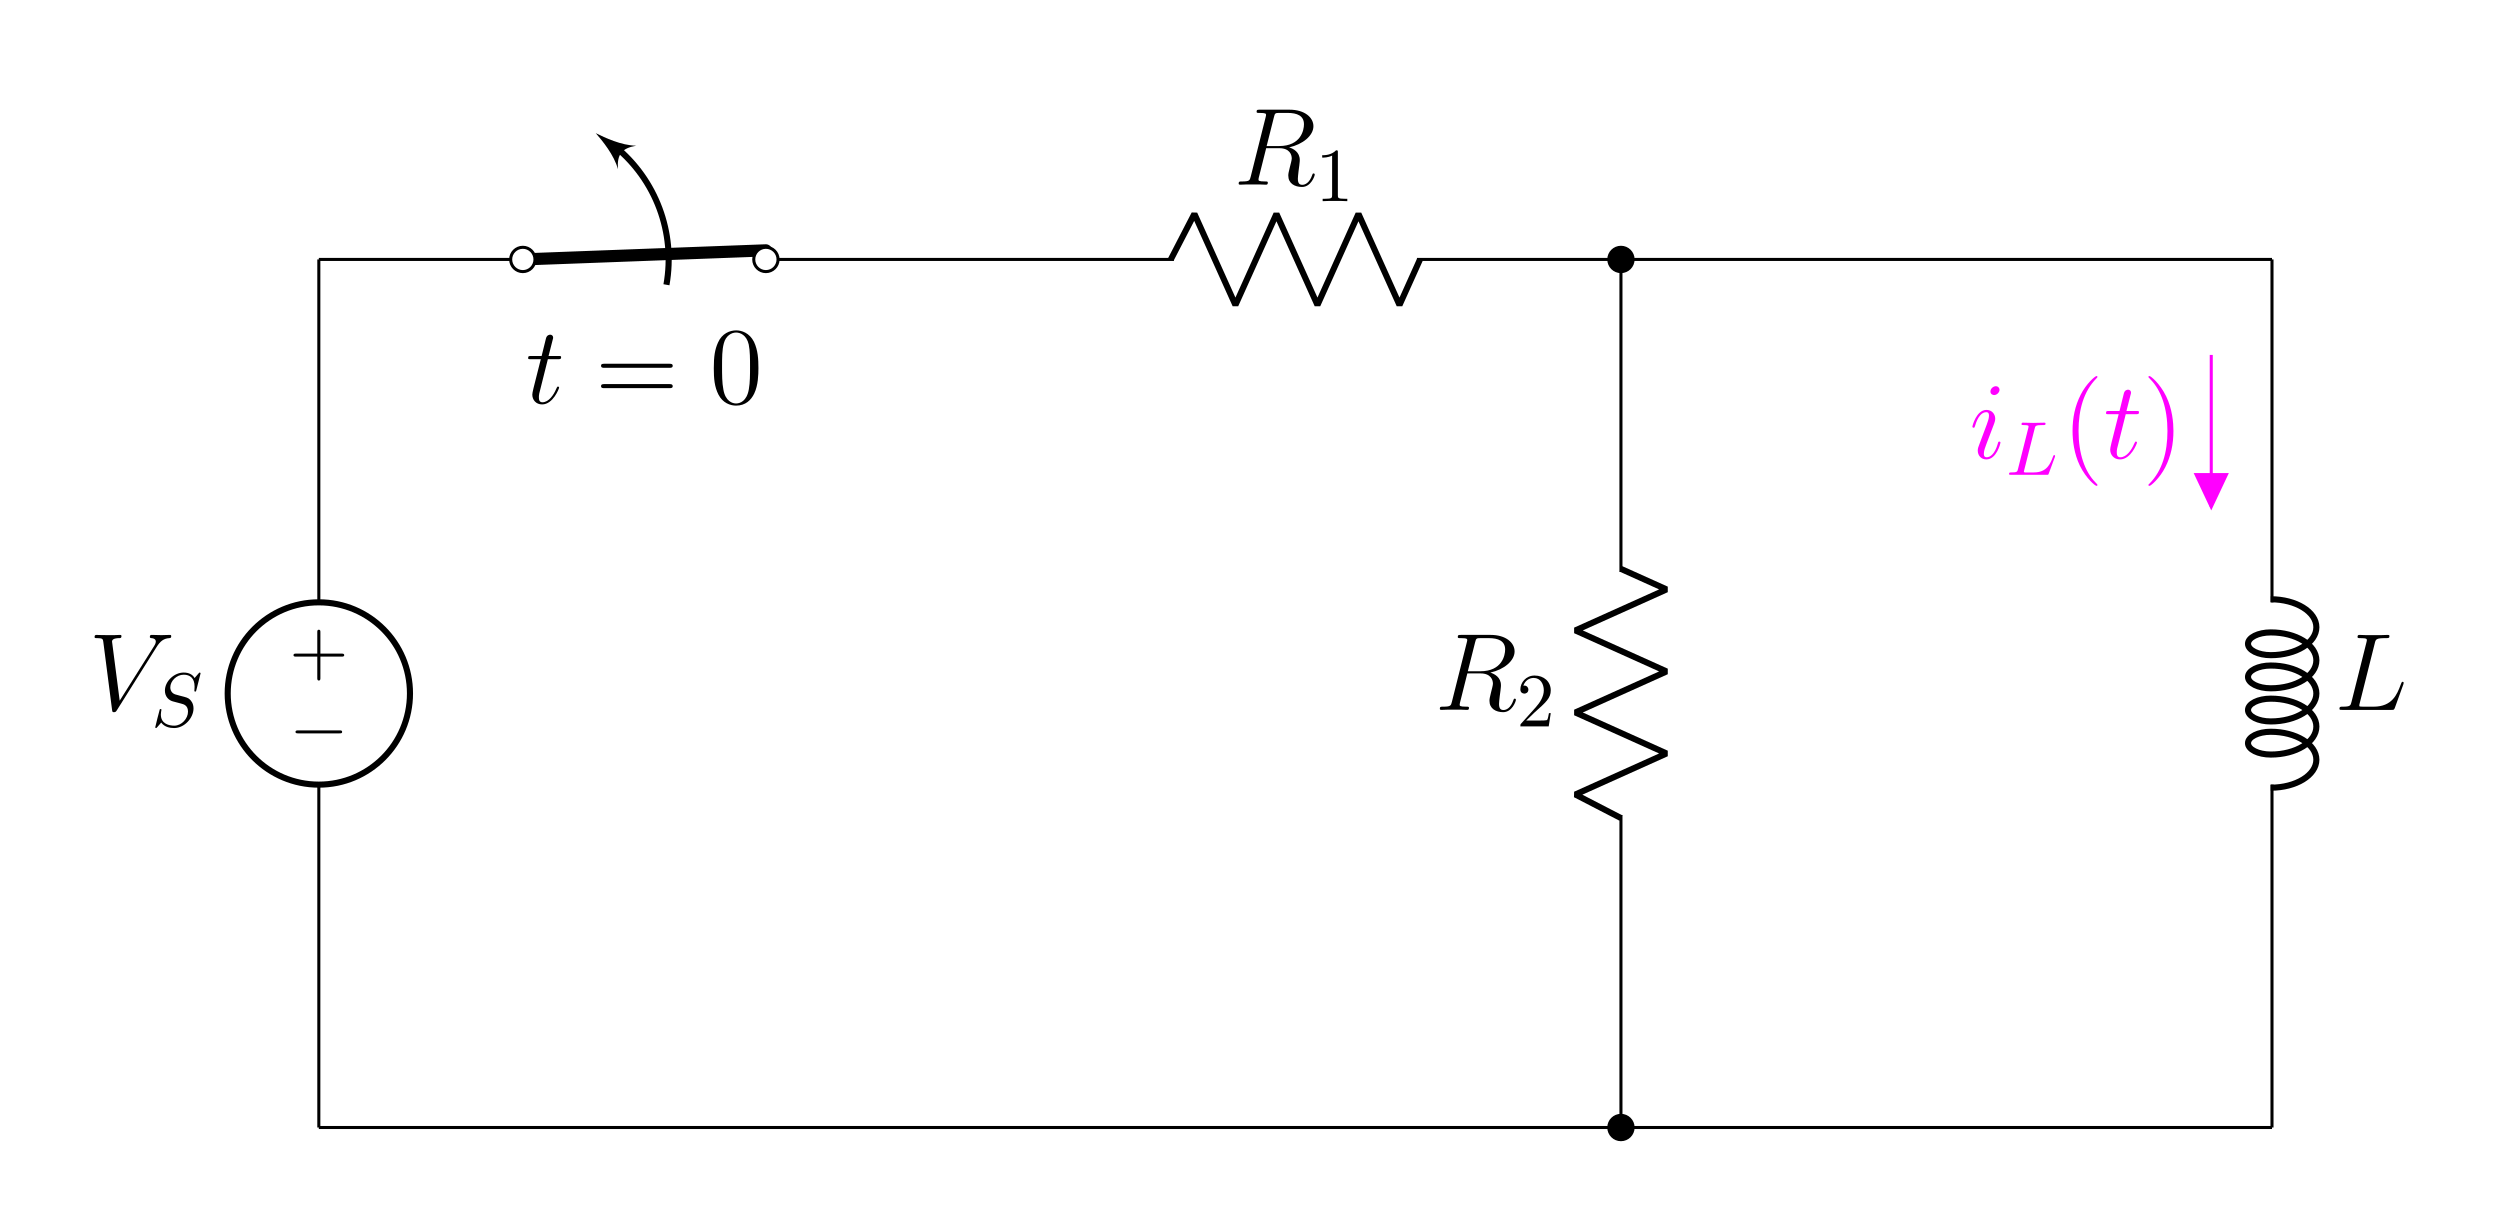
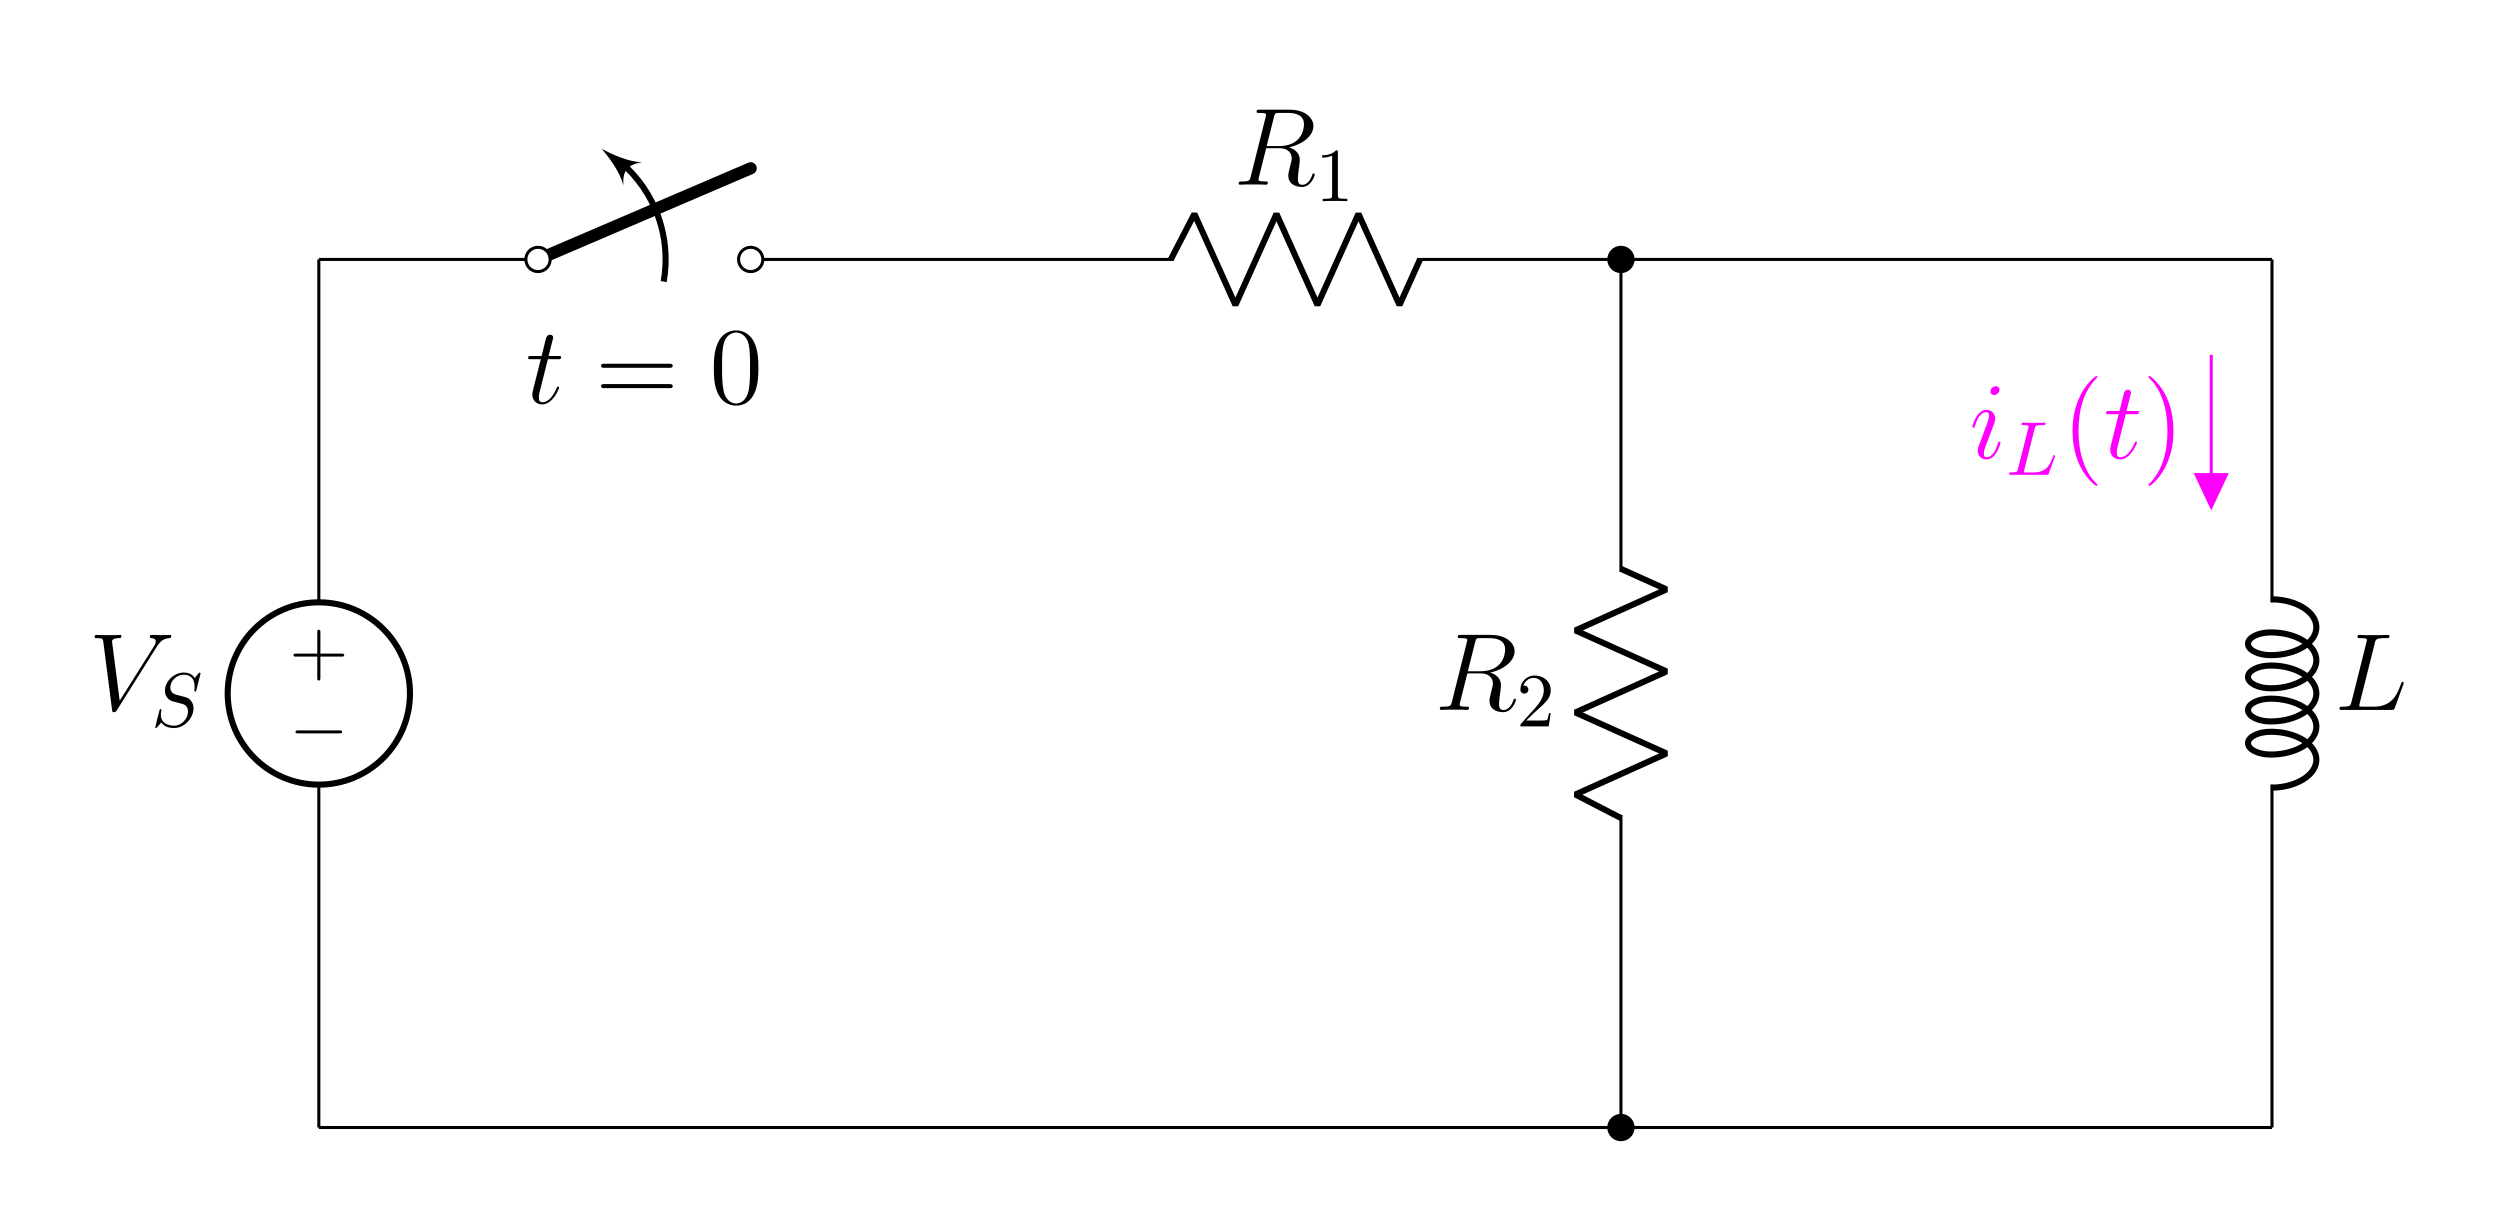
<svg xmlns="http://www.w3.org/2000/svg" xmlns:xlink="http://www.w3.org/1999/xlink" width="326.548pt" height="159.024pt" viewBox="0 0 326.548 159.024" version="1.1">
  <defs>
    <g>
      <symbol overflow="visible" id="glyph0-0">
        <path style="stroke:none;" d="" />
      </symbol>
      <symbol overflow="visible" id="glyph0-1">
        <path style="stroke:none;" d="M -4.078 2.297 L -6.859 2.297 C -7 2.297 -7.188 2.297 -7.188 2.5 C -7.188 2.688 -7 2.688 -6.859 2.688 L -4.078 2.688 L -4.078 5.484 C -4.078 5.625 -4.078 5.812 -3.875 5.812 C -3.672 5.812 -3.672 5.625 -3.672 5.484 L -3.672 2.688 L -0.891 2.688 C -0.75 2.688 -0.562 2.688 -0.562 2.5 C -0.562 2.297 -0.75 2.297 -0.891 2.297 L -3.672 2.297 L -3.672 -0.5 C -3.672 -0.641 -3.672 -0.828 -3.875 -0.828 C -4.078 -0.828 -4.078 -0.641 -4.078 -0.5 Z M -4.078 2.297 " />
      </symbol>
      <symbol overflow="visible" id="glyph1-0">
        <path style="stroke:none;" d="" />
      </symbol>
      <symbol overflow="visible" id="glyph1-1">
        <path style="stroke:none;" d="M -6.562 2.297 C -6.734 2.297 -6.922 2.297 -6.922 2.5 C -6.922 2.688 -6.734 2.688 -6.562 2.688 L -1.172 2.688 C -1 2.688 -0.828 2.688 -0.828 2.5 C -0.828 2.297 -1 2.297 -1.172 2.297 Z M -6.562 2.297 " />
      </symbol>
      <symbol overflow="visible" id="glyph2-0">
        <path style="stroke:none;" d="" />
      </symbol>
      <symbol overflow="visible" id="glyph2-1">
        <path style="stroke:none;" d="M 8.875 -8.203 C 9.359 -8.984 9.812 -9.328 10.547 -9.375 C 10.688 -9.391 10.797 -9.391 10.797 -9.656 C 10.797 -9.703 10.766 -9.797 10.641 -9.797 C 10.391 -9.797 9.766 -9.766 9.516 -9.766 C 9.094 -9.766 8.656 -9.797 8.266 -9.797 C 8.141 -9.797 8 -9.797 8 -9.531 C 8 -9.391 8.141 -9.375 8.188 -9.375 C 8.719 -9.344 8.781 -9.078 8.781 -8.906 C 8.781 -8.688 8.578 -8.359 8.562 -8.344 L 4.062 -1.203 L 3.062 -8.938 C 3.062 -9.359 3.797 -9.375 3.953 -9.375 C 4.172 -9.375 4.297 -9.375 4.297 -9.656 C 4.297 -9.797 4.141 -9.797 4.109 -9.797 C 3.859 -9.797 3.578 -9.766 3.328 -9.766 L 2.531 -9.766 C 1.484 -9.766 1.047 -9.797 1.031 -9.797 C 0.953 -9.797 0.781 -9.797 0.781 -9.531 C 0.781 -9.375 0.875 -9.375 1.109 -9.375 C 1.844 -9.375 1.875 -9.25 1.922 -8.891 L 3.062 -0.047 C 3.109 0.266 3.109 0.297 3.312 0.297 C 3.484 0.297 3.562 0.266 3.703 0.031 Z M 8.875 -8.203 " />
      </symbol>
      <symbol overflow="visible" id="glyph2-2">
        <path style="stroke:none;" d="M 5.281 -8.828 C 5.406 -9.359 5.469 -9.375 6.031 -9.375 L 7.062 -9.375 C 8.297 -9.375 9.203 -9.016 9.203 -7.891 C 9.203 -7.156 8.828 -5.047 5.953 -5.047 L 4.328 -5.047 Z M 7.266 -4.875 C 9.047 -5.266 10.438 -6.406 10.438 -7.641 C 10.438 -8.766 9.312 -9.797 7.312 -9.797 L 3.422 -9.797 C 3.141 -9.797 3.016 -9.797 3.016 -9.531 C 3.016 -9.375 3.109 -9.375 3.391 -9.375 C 4.25 -9.375 4.25 -9.266 4.25 -9.109 C 4.25 -9.078 4.25 -9 4.188 -8.781 L 2.25 -1.062 C 2.125 -0.562 2.094 -0.422 1.109 -0.422 C 0.781 -0.422 0.672 -0.422 0.672 -0.141 C 0.672 0 0.828 0 0.875 0 C 1.141 0 1.438 -0.031 1.703 -0.031 L 3.406 -0.031 C 3.656 -0.031 3.953 0 4.219 0 C 4.328 0 4.484 0 4.484 -0.266 C 4.484 -0.422 4.359 -0.422 4.141 -0.422 C 3.266 -0.422 3.266 -0.531 3.266 -0.672 C 3.266 -0.688 3.266 -0.781 3.297 -0.906 L 4.266 -4.766 L 5.984 -4.766 C 7.344 -4.766 7.609 -3.906 7.609 -3.422 C 7.609 -3.219 7.453 -2.656 7.359 -2.281 C 7.203 -1.625 7.156 -1.469 7.156 -1.188 C 7.156 -0.172 7.984 0.297 8.953 0.297 C 10.109 0.297 10.609 -1.125 10.609 -1.312 C 10.609 -1.422 10.547 -1.469 10.453 -1.469 C 10.344 -1.469 10.312 -1.375 10.281 -1.266 C 9.938 -0.25 9.359 0.016 9 0.016 C 8.641 0.016 8.406 -0.141 8.406 -0.781 C 8.406 -1.141 8.578 -2.438 8.594 -2.516 C 8.656 -3.047 8.656 -3.094 8.656 -3.219 C 8.656 -4.266 7.812 -4.703 7.266 -4.875 Z M 7.266 -4.875 " />
      </symbol>
      <symbol overflow="visible" id="glyph2-3">
        <path style="stroke:none;" d="M 2.891 -5.766 L 4.203 -5.766 C 4.469 -5.766 4.625 -5.766 4.625 -6.031 C 4.625 -6.188 4.531 -6.188 4.25 -6.188 L 2.984 -6.188 L 3.516 -8.281 C 3.578 -8.484 3.578 -8.5 3.578 -8.609 C 3.578 -8.828 3.391 -8.969 3.203 -8.969 C 3.078 -8.969 2.75 -8.922 2.641 -8.469 L 2.078 -6.188 L 0.734 -6.188 C 0.438 -6.188 0.312 -6.188 0.312 -5.906 C 0.312 -5.766 0.422 -5.766 0.688 -5.766 L 1.969 -5.766 L 1.016 -1.984 C 0.906 -1.484 0.859 -1.328 0.859 -1.141 C 0.859 -0.469 1.328 0.141 2.141 0.141 C 3.578 0.141 4.359 -1.953 4.359 -2.047 C 4.359 -2.141 4.297 -2.188 4.219 -2.188 C 4.188 -2.188 4.125 -2.188 4.109 -2.125 C 4.094 -2.109 4.078 -2.094 3.969 -1.859 C 3.672 -1.141 3.016 -0.141 2.188 -0.141 C 1.75 -0.141 1.719 -0.5 1.719 -0.812 C 1.719 -0.828 1.719 -1.109 1.766 -1.281 Z M 2.891 -5.766 " />
      </symbol>
      <symbol overflow="visible" id="glyph2-4">
        <path style="stroke:none;" d="M 5.266 -8.688 C 5.391 -9.234 5.438 -9.375 6.703 -9.375 C 7.078 -9.375 7.188 -9.375 7.188 -9.656 C 7.188 -9.797 7.031 -9.797 6.969 -9.797 C 6.688 -9.797 6.359 -9.766 6.062 -9.766 L 4.141 -9.766 C 3.875 -9.766 3.562 -9.797 3.281 -9.797 C 3.172 -9.797 3.016 -9.797 3.016 -9.531 C 3.016 -9.375 3.141 -9.375 3.359 -9.375 C 4.234 -9.375 4.234 -9.266 4.234 -9.109 C 4.234 -9.078 4.234 -9 4.172 -8.781 L 2.234 -1.062 C 2.109 -0.562 2.078 -0.422 1.078 -0.422 C 0.797 -0.422 0.656 -0.422 0.656 -0.156 C 0.656 0 0.75 0 1.031 0 L 7.453 0 C 7.781 0 7.781 -0.016 7.891 -0.266 L 9 -3.328 C 9.016 -3.406 9.047 -3.484 9.047 -3.531 C 9.047 -3.609 8.984 -3.672 8.906 -3.672 C 8.891 -3.672 8.828 -3.672 8.797 -3.609 C 8.766 -3.594 8.766 -3.578 8.656 -3.297 C 8.188 -2.031 7.547 -0.422 5.125 -0.422 L 3.75 -0.422 C 3.547 -0.422 3.516 -0.422 3.422 -0.438 C 3.266 -0.438 3.25 -0.469 3.25 -0.594 C 3.25 -0.688 3.281 -0.781 3.312 -0.906 Z M 5.266 -8.688 " />
      </symbol>
      <symbol overflow="visible" id="glyph2-5">
        <path style="stroke:none;" d="M 4.062 -2.047 C 4.062 -2.125 4 -2.188 3.922 -2.188 C 3.781 -2.188 3.766 -2.141 3.703 -1.891 C 3.328 -0.594 2.734 -0.141 2.266 -0.141 C 2.094 -0.141 1.891 -0.188 1.891 -0.609 C 1.891 -1 2.062 -1.438 2.219 -1.859 L 3.234 -4.531 C 3.266 -4.641 3.375 -4.906 3.375 -5.172 C 3.375 -5.781 2.938 -6.328 2.234 -6.328 C 0.922 -6.328 0.391 -4.25 0.391 -4.125 C 0.391 -4.078 0.438 -4 0.547 -4 C 0.672 -4 0.688 -4.062 0.75 -4.266 C 1.094 -5.469 1.641 -6.031 2.188 -6.031 C 2.328 -6.031 2.562 -6.031 2.562 -5.562 C 2.562 -5.188 2.375 -4.719 2.266 -4.406 L 1.266 -1.734 C 1.172 -1.5 1.094 -1.281 1.094 -1.016 C 1.094 -0.375 1.531 0.141 2.219 0.141 C 3.547 0.141 4.062 -1.953 4.062 -2.047 Z M 3.938 -8.953 C 3.938 -9.172 3.766 -9.422 3.453 -9.422 C 3.125 -9.422 2.75 -9.109 2.75 -8.734 C 2.75 -8.375 3.062 -8.266 3.234 -8.266 C 3.609 -8.266 3.938 -8.641 3.938 -8.953 Z M 3.938 -8.953 " />
      </symbol>
      <symbol overflow="visible" id="glyph3-0">
        <path style="stroke:none;" d="" />
      </symbol>
      <symbol overflow="visible" id="glyph3-1">
        <path style="stroke:none;" d="M 6.438 -6.922 C 6.438 -6.953 6.406 -7.031 6.312 -7.031 C 6.266 -7.031 6.266 -7.016 6.141 -6.875 L 5.656 -6.312 C 5.406 -6.781 4.891 -7.031 4.234 -7.031 C 2.969 -7.031 1.781 -5.875 1.781 -4.672 C 1.781 -3.875 2.297 -3.406 2.812 -3.266 L 3.875 -2.984 C 4.25 -2.891 4.797 -2.734 4.797 -1.922 C 4.797 -1.031 3.984 -0.094 3 -0.094 C 2.359 -0.094 1.25 -0.312 1.25 -1.547 C 1.25 -1.781 1.312 -2.031 1.312 -2.078 C 1.328 -2.125 1.328 -2.141 1.328 -2.156 C 1.328 -2.25 1.266 -2.266 1.219 -2.266 C 1.172 -2.266 1.141 -2.25 1.109 -2.219 C 1.078 -2.188 0.516 0.094 0.516 0.125 C 0.516 0.172 0.562 0.219 0.625 0.219 C 0.672 0.219 0.688 0.203 0.812 0.062 L 1.297 -0.5 C 1.719 0.078 2.406 0.219 2.984 0.219 C 4.344 0.219 5.516 -1.109 5.516 -2.344 C 5.516 -3.031 5.172 -3.375 5.031 -3.516 C 4.797 -3.734 4.641 -3.781 3.766 -4 C 3.531 -4.062 3.188 -4.172 3.094 -4.188 C 2.828 -4.281 2.484 -4.562 2.484 -5.094 C 2.484 -5.906 3.281 -6.75 4.234 -6.75 C 5.047 -6.75 5.656 -6.312 5.656 -5.203 C 5.656 -4.891 5.625 -4.703 5.625 -4.641 C 5.625 -4.641 5.625 -4.547 5.734 -4.547 C 5.844 -4.547 5.859 -4.578 5.891 -4.75 Z M 6.438 -6.922 " />
      </symbol>
      <symbol overflow="visible" id="glyph3-2">
        <path style="stroke:none;" d="M 3.734 -6.031 C 3.812 -6.391 3.844 -6.5 4.781 -6.5 C 5.078 -6.5 5.156 -6.5 5.156 -6.688 C 5.156 -6.812 5.047 -6.812 5 -6.812 C 4.672 -6.812 3.859 -6.781 3.531 -6.781 C 3.234 -6.781 2.5 -6.812 2.203 -6.812 C 2.141 -6.812 2.016 -6.812 2.016 -6.609 C 2.016 -6.5 2.109 -6.5 2.297 -6.5 C 2.312 -6.5 2.5 -6.5 2.672 -6.484 C 2.844 -6.453 2.938 -6.453 2.938 -6.312 C 2.938 -6.281 2.938 -6.25 2.906 -6.125 L 1.562 -0.781 C 1.469 -0.391 1.453 -0.312 0.656 -0.312 C 0.484 -0.312 0.391 -0.312 0.391 -0.109 C 0.391 0 0.484 0 0.656 0 L 5.281 0 C 5.516 0 5.516 0 5.578 -0.172 L 6.375 -2.328 C 6.406 -2.438 6.406 -2.453 6.406 -2.469 C 6.406 -2.5 6.375 -2.578 6.297 -2.578 C 6.203 -2.578 6.188 -2.516 6.125 -2.359 C 5.781 -1.453 5.344 -0.312 3.625 -0.312 L 2.688 -0.312 C 2.547 -0.312 2.516 -0.312 2.469 -0.312 C 2.359 -0.328 2.328 -0.344 2.328 -0.422 C 2.328 -0.453 2.328 -0.469 2.375 -0.641 Z M 3.734 -6.031 " />
      </symbol>
      <symbol overflow="visible" id="glyph4-0">
        <path style="stroke:none;" d="" />
      </symbol>
      <symbol overflow="visible" id="glyph4-1">
        <path style="stroke:none;" d="M 1.266 -0.766 L 2.328 -1.797 C 3.875 -3.172 4.469 -3.703 4.469 -4.703 C 4.469 -5.844 3.578 -6.641 2.359 -6.641 C 1.234 -6.641 0.5 -5.719 0.5 -4.828 C 0.5 -4.281 1 -4.281 1.031 -4.281 C 1.203 -4.281 1.547 -4.391 1.547 -4.812 C 1.547 -5.062 1.359 -5.328 1.016 -5.328 C 0.938 -5.328 0.922 -5.328 0.891 -5.312 C 1.109 -5.969 1.656 -6.328 2.234 -6.328 C 3.141 -6.328 3.562 -5.516 3.562 -4.703 C 3.562 -3.906 3.078 -3.125 2.516 -2.5 L 0.609 -0.375 C 0.5 -0.266 0.5 -0.234 0.5 0 L 4.203 0 L 4.469 -1.734 L 4.234 -1.734 C 4.172 -1.438 4.109 -1 4 -0.844 C 3.938 -0.766 3.281 -0.766 3.062 -0.766 Z M 1.266 -0.766 " />
      </symbol>
      <symbol overflow="visible" id="glyph4-2">
        <path style="stroke:none;" d="M 2.938 -6.375 C 2.938 -6.625 2.938 -6.641 2.703 -6.641 C 2.078 -6 1.203 -6 0.891 -6 L 0.891 -5.688 C 1.094 -5.688 1.672 -5.688 2.188 -5.953 L 2.188 -0.781 C 2.188 -0.422 2.156 -0.312 1.266 -0.312 L 0.953 -0.312 L 0.953 0 C 1.297 -0.031 2.156 -0.031 2.562 -0.031 C 2.953 -0.031 3.828 -0.031 4.172 0 L 4.172 -0.312 L 3.859 -0.312 C 2.953 -0.312 2.938 -0.422 2.938 -0.781 Z M 2.938 -6.375 " />
      </symbol>
      <symbol overflow="visible" id="glyph5-0">
        <path style="stroke:none;" d="" />
      </symbol>
      <symbol overflow="visible" id="glyph5-1">
        <path style="stroke:none;" d="M 9.688 -4.641 C 9.891 -4.641 10.141 -4.641 10.141 -4.906 C 10.141 -5.172 9.891 -5.172 9.688 -5.172 L 1.234 -5.172 C 1.031 -5.172 0.781 -5.172 0.781 -4.922 C 0.781 -4.641 1.016 -4.641 1.234 -4.641 Z M 9.688 -1.984 C 9.891 -1.984 10.141 -1.984 10.141 -2.234 C 10.141 -2.516 9.891 -2.516 9.688 -2.516 L 1.234 -2.516 C 1.031 -2.516 0.781 -2.516 0.781 -2.25 C 0.781 -1.984 1.016 -1.984 1.234 -1.984 Z M 9.688 -1.984 " />
      </symbol>
      <symbol overflow="visible" id="glyph5-2">
        <path style="stroke:none;" d="M 6.422 -4.594 C 6.422 -5.781 6.359 -6.938 5.844 -8.031 C 5.25 -9.219 4.219 -9.531 3.516 -9.531 C 2.688 -9.531 1.656 -9.125 1.141 -7.938 C 0.734 -7.031 0.594 -6.141 0.594 -4.594 C 0.594 -3.203 0.688 -2.156 1.203 -1.141 C 1.766 -0.047 2.75 0.297 3.5 0.297 C 4.75 0.297 5.469 -0.438 5.875 -1.281 C 6.391 -2.359 6.422 -3.766 6.422 -4.594 Z M 3.5 0.016 C 3.047 0.016 2.109 -0.25 1.844 -1.812 C 1.672 -2.672 1.672 -3.766 1.672 -4.766 C 1.672 -5.938 1.672 -7 1.906 -7.844 C 2.156 -8.812 2.891 -9.25 3.5 -9.25 C 4.047 -9.25 4.875 -8.922 5.156 -7.688 C 5.328 -6.875 5.328 -5.734 5.328 -4.766 C 5.328 -3.797 5.328 -2.719 5.172 -1.844 C 4.906 -0.266 4 0.016 3.5 0.016 Z M 3.5 0.016 " />
      </symbol>
      <symbol overflow="visible" id="glyph5-3">
        <path style="stroke:none;" d="M 4.656 3.484 C 4.656 3.438 4.656 3.406 4.422 3.172 C 2.984 1.719 2.188 -0.641 2.188 -3.578 C 2.188 -6.359 2.859 -8.75 4.516 -10.438 C 4.656 -10.578 4.656 -10.594 4.656 -10.641 C 4.656 -10.734 4.594 -10.75 4.531 -10.75 C 4.344 -10.75 3.172 -9.719 2.469 -8.312 C 1.734 -6.875 1.406 -5.328 1.406 -3.578 C 1.406 -2.297 1.609 -0.594 2.359 0.953 C 3.203 2.672 4.375 3.594 4.531 3.594 C 4.594 3.594 4.656 3.578 4.656 3.484 Z M 4.656 3.484 " />
      </symbol>
      <symbol overflow="visible" id="glyph5-4">
        <path style="stroke:none;" d="M 4.047 -3.578 C 4.047 -4.656 3.906 -6.438 3.094 -8.109 C 2.25 -9.828 1.078 -10.75 0.922 -10.75 C 0.859 -10.75 0.781 -10.734 0.781 -10.641 C 0.781 -10.594 0.781 -10.578 1.031 -10.328 C 2.469 -8.875 3.266 -6.516 3.266 -3.578 C 3.266 -0.797 2.594 1.594 0.938 3.281 C 0.781 3.406 0.781 3.438 0.781 3.484 C 0.781 3.578 0.859 3.594 0.922 3.594 C 1.109 3.594 2.281 2.562 2.984 1.156 C 3.719 -0.297 4.047 -1.844 4.047 -3.578 Z M 4.047 -3.578 " />
      </symbol>
    </g>
  </defs>
  <g id="surface1">
    <path style="fill:none;stroke-width:0.399;stroke-linecap:butt;stroke-linejoin:miter;stroke:rgb(0%,0%,0%);stroke-opacity:1;stroke-miterlimit:10;" d="M -0.001 0.002 L -0.001 0.201 M -0.001 0.002 L -0.001 44.787 M -0.001 68.599 L -0.001 113.388 M -0.001 113.189 L -0.001 113.388 " transform="matrix(1,0,0,-1,41.646,147.275)" />
    <path style="fill:none;stroke-width:0.797;stroke-linecap:butt;stroke-linejoin:miter;stroke:rgb(0%,0%,0%);stroke-opacity:1;stroke-miterlimit:10;" d="M -11.904 56.693 C -11.904 50.119 -6.576 44.787 -0.001 44.787 C 6.577 44.787 11.905 50.119 11.905 56.693 C 11.905 63.267 6.577 68.599 -0.001 68.599 C -6.576 68.599 -11.904 63.267 -11.904 56.693 Z M -11.904 56.693 " transform="matrix(1,0,0,-1,41.646,147.275)" />
    <g style="fill:rgb(0%,0%,0%);fill-opacity:1;">
      <use xlink:href="#glyph0-1" x="45.521" y="83.078" />
    </g>
    <g style="fill:rgb(0%,0%,0%);fill-opacity:1;">
      <use xlink:href="#glyph1-1" x="45.521" y="93.104" />
    </g>
    <g style="fill:rgb(0%,0%,0%);fill-opacity:1;">
      <use xlink:href="#glyph2-1" x="11.571" y="92.727" />
    </g>
    <g style="fill:rgb(0%,0%,0%);fill-opacity:1;">
      <use xlink:href="#glyph3-1" x="19.76" y="94.879" />
    </g>
    <path style="fill:none;stroke-width:0.399;stroke-linecap:butt;stroke-linejoin:miter;stroke:rgb(0%,0%,0%);stroke-opacity:1;stroke-miterlimit:10;" d="M 170.081 0.002 L 170.081 0.201 M 170.081 0.002 L 170.081 40.818 M 170.081 72.568 L 170.081 113.388 M 170.081 113.189 L 170.081 113.388 " transform="matrix(1,0,0,-1,41.646,147.275)" />
    <path style="fill:none;stroke-width:0.797;stroke-linecap:butt;stroke-linejoin:bevel;stroke:rgb(0%,0%,0%);stroke-opacity:1;stroke-miterlimit:10;" d="M 170.081 40.42 L 164.127 43.498 L 176.034 48.857 L 164.127 54.212 L 176.034 59.572 L 164.127 64.931 L 176.034 70.287 L 170.081 72.966 " transform="matrix(1,0,0,-1,41.646,147.275)" />
    <g style="fill:rgb(0%,0%,0%);fill-opacity:1;">
      <use xlink:href="#glyph2-2" x="187.397" y="92.727" />
    </g>
    <g style="fill:rgb(0%,0%,0%);fill-opacity:1;">
      <use xlink:href="#glyph4-1" x="198.089" y="94.879" />
    </g>
    <path style="fill:none;stroke-width:0.399;stroke-linecap:butt;stroke-linejoin:miter;stroke:rgb(0%,0%,0%);stroke-opacity:1;stroke-miterlimit:10;" d="M -0.001 0.002 L 0.198 0.002 M -0.001 0.002 L 85.041 0.002 M 85.041 0.002 L 170.081 0.002 M 169.881 0.002 L 170.28 0.002 M 170.081 0.002 L 212.6 0.002 M 212.6 0.002 L 255.12 0.002 M 254.92 0.002 L 255.12 0.002 " transform="matrix(1,0,0,-1,41.646,147.275)" />
    <path style="fill-rule:nonzero;fill:rgb(0%,0%,0%);fill-opacity:1;stroke-width:0.399;stroke-linecap:butt;stroke-linejoin:miter;stroke:rgb(0%,0%,0%);stroke-opacity:1;stroke-miterlimit:10;" d="M 171.667 0.002 C 171.667 0.877 170.956 1.587 170.081 1.587 C 169.206 1.587 168.495 0.877 168.495 0.002 C 168.495 -0.877 169.206 -1.588 170.081 -1.588 C 170.956 -1.588 171.667 -0.877 171.667 0.002 Z M 171.667 0.002 " transform="matrix(1,0,0,-1,41.646,147.275)" />
-     <path style="fill:none;stroke-width:0.399;stroke-linecap:butt;stroke-linejoin:miter;stroke:rgb(0%,0%,0%);stroke-opacity:1;stroke-miterlimit:10;" d="M -0.001 113.388 L 0.198 113.388 M -0.001 113.388 L 26.647 113.388 M 58.393 113.388 L 85.041 113.388 M 84.842 113.388 L 85.241 113.388 M 85.041 113.388 L 111.686 113.388 M 143.436 113.388 L 170.081 113.388 M 169.881 113.388 L 170.28 113.388 M 170.081 113.388 L 212.6 113.388 M 212.6 113.388 L 255.12 113.388 M 254.92 113.388 L 255.12 113.388 " transform="matrix(1,0,0,-1,41.646,147.275)" />
-     <path style="fill:none;stroke-width:1.587;stroke-linecap:round;stroke-linejoin:miter;stroke:rgb(0%,0%,0%);stroke-opacity:1;stroke-miterlimit:10;" d="M 26.647 113.388 L 58.393 114.576 " transform="matrix(1,0,0,-1,41.646,147.275)" />
-     <path style="fill:none;stroke-width:0.797;stroke-linecap:butt;stroke-linejoin:miter;stroke:rgb(0%,0%,0%);stroke-opacity:1;stroke-miterlimit:10;" d="M 45.405 110.08 C 46.616 116.931 43.987 123.806 38.725 128.115 " transform="matrix(1,0,0,-1,41.646,147.275)" />
-     <path style=" stroke:none;fill-rule:nonzero;fill:rgb(0%,0%,0%);fill-opacity:1;" d="M 77.816 17.391 C 78.68 18.391 80.207 20.227 80.719 22.102 C 80.57 20.18 81.203 19.363 83.102 19.031 C 81.156 19 79 17.98 77.816 17.391 Z M 77.816 17.391 " />
-     <path style="fill-rule:nonzero;fill:rgb(100%,100%,100%);fill-opacity:1;stroke-width:0.399;stroke-linecap:butt;stroke-linejoin:miter;stroke:rgb(0%,0%,0%);stroke-opacity:1;stroke-miterlimit:10;" d="M 28.233 113.388 C 28.233 114.263 27.522 114.974 26.647 114.974 C 25.768 114.974 25.057 114.263 25.057 113.388 C 25.057 112.509 25.768 111.798 26.647 111.798 C 27.522 111.798 28.233 112.509 28.233 113.388 Z M 28.233 113.388 " transform="matrix(1,0,0,-1,41.646,147.275)" />
-     <path style="fill-rule:nonzero;fill:rgb(100%,100%,100%);fill-opacity:1;stroke-width:0.399;stroke-linecap:butt;stroke-linejoin:miter;stroke:rgb(0%,0%,0%);stroke-opacity:1;stroke-miterlimit:10;" d="M 59.983 113.388 C 59.983 114.263 59.272 114.974 58.393 114.974 C 57.518 114.974 56.807 114.263 56.807 113.388 C 56.807 112.509 57.518 111.798 58.393 111.798 C 59.272 111.798 59.983 112.509 59.983 113.388 Z M 59.983 113.388 " transform="matrix(1,0,0,-1,41.646,147.275)" />
+     <path style="fill:none;stroke-width:0.399;stroke-linecap:butt;stroke-linejoin:miter;stroke:rgb(0%,0%,0%);stroke-opacity:1;stroke-miterlimit:10;" d="M -0.001 113.388 L 0.198 113.388 M -0.001 113.388 L 28.631 113.388 M 56.409 113.388 L 85.041 113.388 M 84.842 113.388 L 85.241 113.388 M 85.041 113.388 L 111.686 113.388 M 143.436 113.388 L 170.081 113.388 M 169.881 113.388 L 170.28 113.388 M 170.081 113.388 L 212.6 113.388 M 212.6 113.388 L 255.12 113.388 M 254.92 113.388 L 255.12 113.388 " transform="matrix(1,0,0,-1,41.646,147.275)" />
+     <path style="fill:none;stroke-width:1.587;stroke-linecap:round;stroke-linejoin:miter;stroke:rgb(0%,0%,0%);stroke-opacity:1;stroke-miterlimit:10;" d="M 28.631 113.388 L 56.409 125.295 " transform="matrix(1,0,0,-1,41.646,147.275)" />
+     <path style="fill:none;stroke-width:0.797;stroke-linecap:butt;stroke-linejoin:miter;stroke:rgb(0%,0%,0%);stroke-opacity:1;stroke-miterlimit:10;" d="M 45.045 110.494 C 46.081 116.357 43.901 122.24 39.499 126.025 " transform="matrix(1,0,0,-1,41.646,147.275)" />
+     <path style=" stroke:none;fill-rule:nonzero;fill:rgb(0%,0%,0%);fill-opacity:1;" d="M 78.609 19.453 C 79.457 20.469 80.945 22.336 81.422 24.219 C 81.309 22.297 81.957 21.492 83.859 21.195 C 81.918 21.125 79.781 20.066 78.609 19.453 Z M 78.609 19.453 " />
+     <path style="fill-rule:nonzero;fill:rgb(100%,100%,100%);fill-opacity:1;stroke-width:0.399;stroke-linecap:butt;stroke-linejoin:miter;stroke:rgb(0%,0%,0%);stroke-opacity:1;stroke-miterlimit:10;" d="M 30.217 113.388 C 30.217 114.263 29.506 114.974 28.631 114.974 C 27.752 114.974 27.041 114.263 27.041 113.388 C 27.041 112.509 27.752 111.798 28.631 111.798 C 29.506 111.798 30.217 112.509 30.217 113.388 Z M 30.217 113.388 " transform="matrix(1,0,0,-1,41.646,147.275)" />
+     <path style="fill-rule:nonzero;fill:rgb(100%,100%,100%);fill-opacity:1;stroke-width:0.399;stroke-linecap:butt;stroke-linejoin:miter;stroke:rgb(0%,0%,0%);stroke-opacity:1;stroke-miterlimit:10;" d="M 57.999 113.388 C 57.999 114.263 57.288 114.974 56.409 114.974 C 55.534 114.974 54.823 114.263 54.823 113.388 C 54.823 112.509 55.534 111.798 56.409 111.798 C 57.288 111.798 57.999 112.509 57.999 113.388 Z M 57.999 113.388 " transform="matrix(1,0,0,-1,41.646,147.275)" />
    <path style="fill:none;stroke-width:0.797;stroke-linecap:butt;stroke-linejoin:bevel;stroke:rgb(0%,0%,0%);stroke-opacity:1;stroke-miterlimit:10;" d="M 111.288 113.388 L 114.366 119.341 L 119.725 107.435 L 125.081 119.341 L 130.44 107.435 L 135.795 119.341 L 141.155 107.435 L 143.834 113.388 " transform="matrix(1,0,0,-1,41.646,147.275)" />
    <g style="fill:rgb(0%,0%,0%);fill-opacity:1;">
      <use xlink:href="#glyph2-2" x="161.12" y="24.124" />
    </g>
    <g style="fill:rgb(0%,0%,0%);fill-opacity:1;">
      <use xlink:href="#glyph4-2" x="171.812" y="26.276" />
    </g>
    <path style="fill-rule:nonzero;fill:rgb(0%,0%,0%);fill-opacity:1;stroke-width:0.399;stroke-linecap:butt;stroke-linejoin:miter;stroke:rgb(0%,0%,0%);stroke-opacity:1;stroke-miterlimit:10;" d="M 171.667 113.388 C 171.667 114.263 170.956 114.974 170.081 114.974 C 169.206 114.974 168.495 114.263 168.495 113.388 C 168.495 112.509 169.206 111.798 170.081 111.798 C 170.956 111.798 171.667 112.509 171.667 113.388 Z M 171.667 113.388 " transform="matrix(1,0,0,-1,41.646,147.275)" />
    <g style="fill:rgb(0%,0%,0%);fill-opacity:1;">
      <use xlink:href="#glyph2-3" x="68.67" y="52.685" />
    </g>
    <g style="fill:rgb(0%,0%,0%);fill-opacity:1;">
      <use xlink:href="#glyph5-1" x="77.728" y="52.685" />
    </g>
    <g style="fill:rgb(0%,0%,0%);fill-opacity:1;">
      <use xlink:href="#glyph5-2" x="92.642" y="52.685" />
    </g>
    <path style="fill:none;stroke-width:0.399;stroke-linecap:butt;stroke-linejoin:miter;stroke:rgb(0%,0%,0%);stroke-opacity:1;stroke-miterlimit:10;" d="M 255.12 113.388 L 255.12 113.189 M 255.12 113.388 L 255.12 68.599 M 255.12 44.787 L 255.12 0.002 M 255.12 113.388 L 255.12 68.599 M 255.12 0.201 L 255.12 0.002 " transform="matrix(1,0,0,-1,41.646,147.275)" />
    <path style="fill:none;stroke-width:0.797;stroke-linecap:butt;stroke-linejoin:bevel;stroke:rgb(0%,0%,0%);stroke-opacity:1;stroke-miterlimit:10;" d="M 254.963 68.998 C 258.249 68.998 260.916 67.365 260.916 65.345 C 260.916 63.33 258.249 61.697 254.963 61.697 C 253.319 61.697 251.987 62.361 251.987 63.185 C 251.987 64.005 253.319 64.67 254.963 64.67 C 258.249 64.67 260.916 63.037 260.916 61.021 C 260.916 59.002 258.249 57.369 254.963 57.369 C 253.319 57.369 251.987 58.037 251.987 58.857 C 251.987 59.677 253.319 60.345 254.963 60.345 C 258.249 60.345 260.916 58.709 260.916 56.693 C 260.916 54.677 258.249 53.041 254.963 53.041 C 253.319 53.041 251.987 53.709 251.987 54.529 C 251.987 55.353 253.319 56.017 254.963 56.017 C 258.249 56.017 260.916 54.384 260.916 52.369 C 260.916 50.349 258.249 48.716 254.963 48.716 C 253.319 48.716 251.987 49.38 251.987 50.205 C 251.987 51.025 253.319 51.693 254.963 51.693 C 258.249 51.693 260.916 50.056 260.916 48.041 C 260.916 46.025 258.249 44.388 254.963 44.388 " transform="matrix(1,0,0,-1,41.646,147.275)" />
    <g style="fill:rgb(0%,0%,0%);fill-opacity:1;">
      <use xlink:href="#glyph2-4" x="304.921" y="92.727" />
    </g>
    <path style="fill:none;stroke-width:0.399;stroke-linecap:butt;stroke-linejoin:miter;stroke:rgb(100%,0%,100%);stroke-opacity:1;stroke-miterlimit:10;" d="M 247.186 100.916 L 247.186 81.072 " transform="matrix(1,0,0,-1,41.646,147.275)" />
    <path style="fill-rule:nonzero;fill:rgb(100%,0%,100%);fill-opacity:1;stroke-width:0.399;stroke-linecap:butt;stroke-linejoin:miter;stroke:rgb(100%,0%,100%);stroke-opacity:1;stroke-miterlimit:10;" d="M 247.186 85.287 L 245.202 85.287 L 247.186 81.072 L 249.17 85.287 L 247.186 85.287 " transform="matrix(1,0,0,-1,41.646,147.275)" />
    <g style="fill:rgb(100%,0%,100%);fill-opacity:1;">
      <use xlink:href="#glyph2-5" x="257.239" y="59.869" />
    </g>
    <g style="fill:rgb(100%,0%,100%);fill-opacity:1;">
      <use xlink:href="#glyph3-2" x="262.031" y="62.021" />
    </g>
    <g style="fill:rgb(100%,0%,100%);fill-opacity:1;">
      <use xlink:href="#glyph5-3" x="269.31" y="59.869" />
    </g>
    <g style="fill:rgb(100%,0%,100%);fill-opacity:1;">
      <use xlink:href="#glyph2-3" x="274.772" y="59.869" />
    </g>
    <g style="fill:rgb(100%,0%,100%);fill-opacity:1;">
      <use xlink:href="#glyph5-4" x="279.845" y="59.869" />
    </g>
  </g>
</svg>
